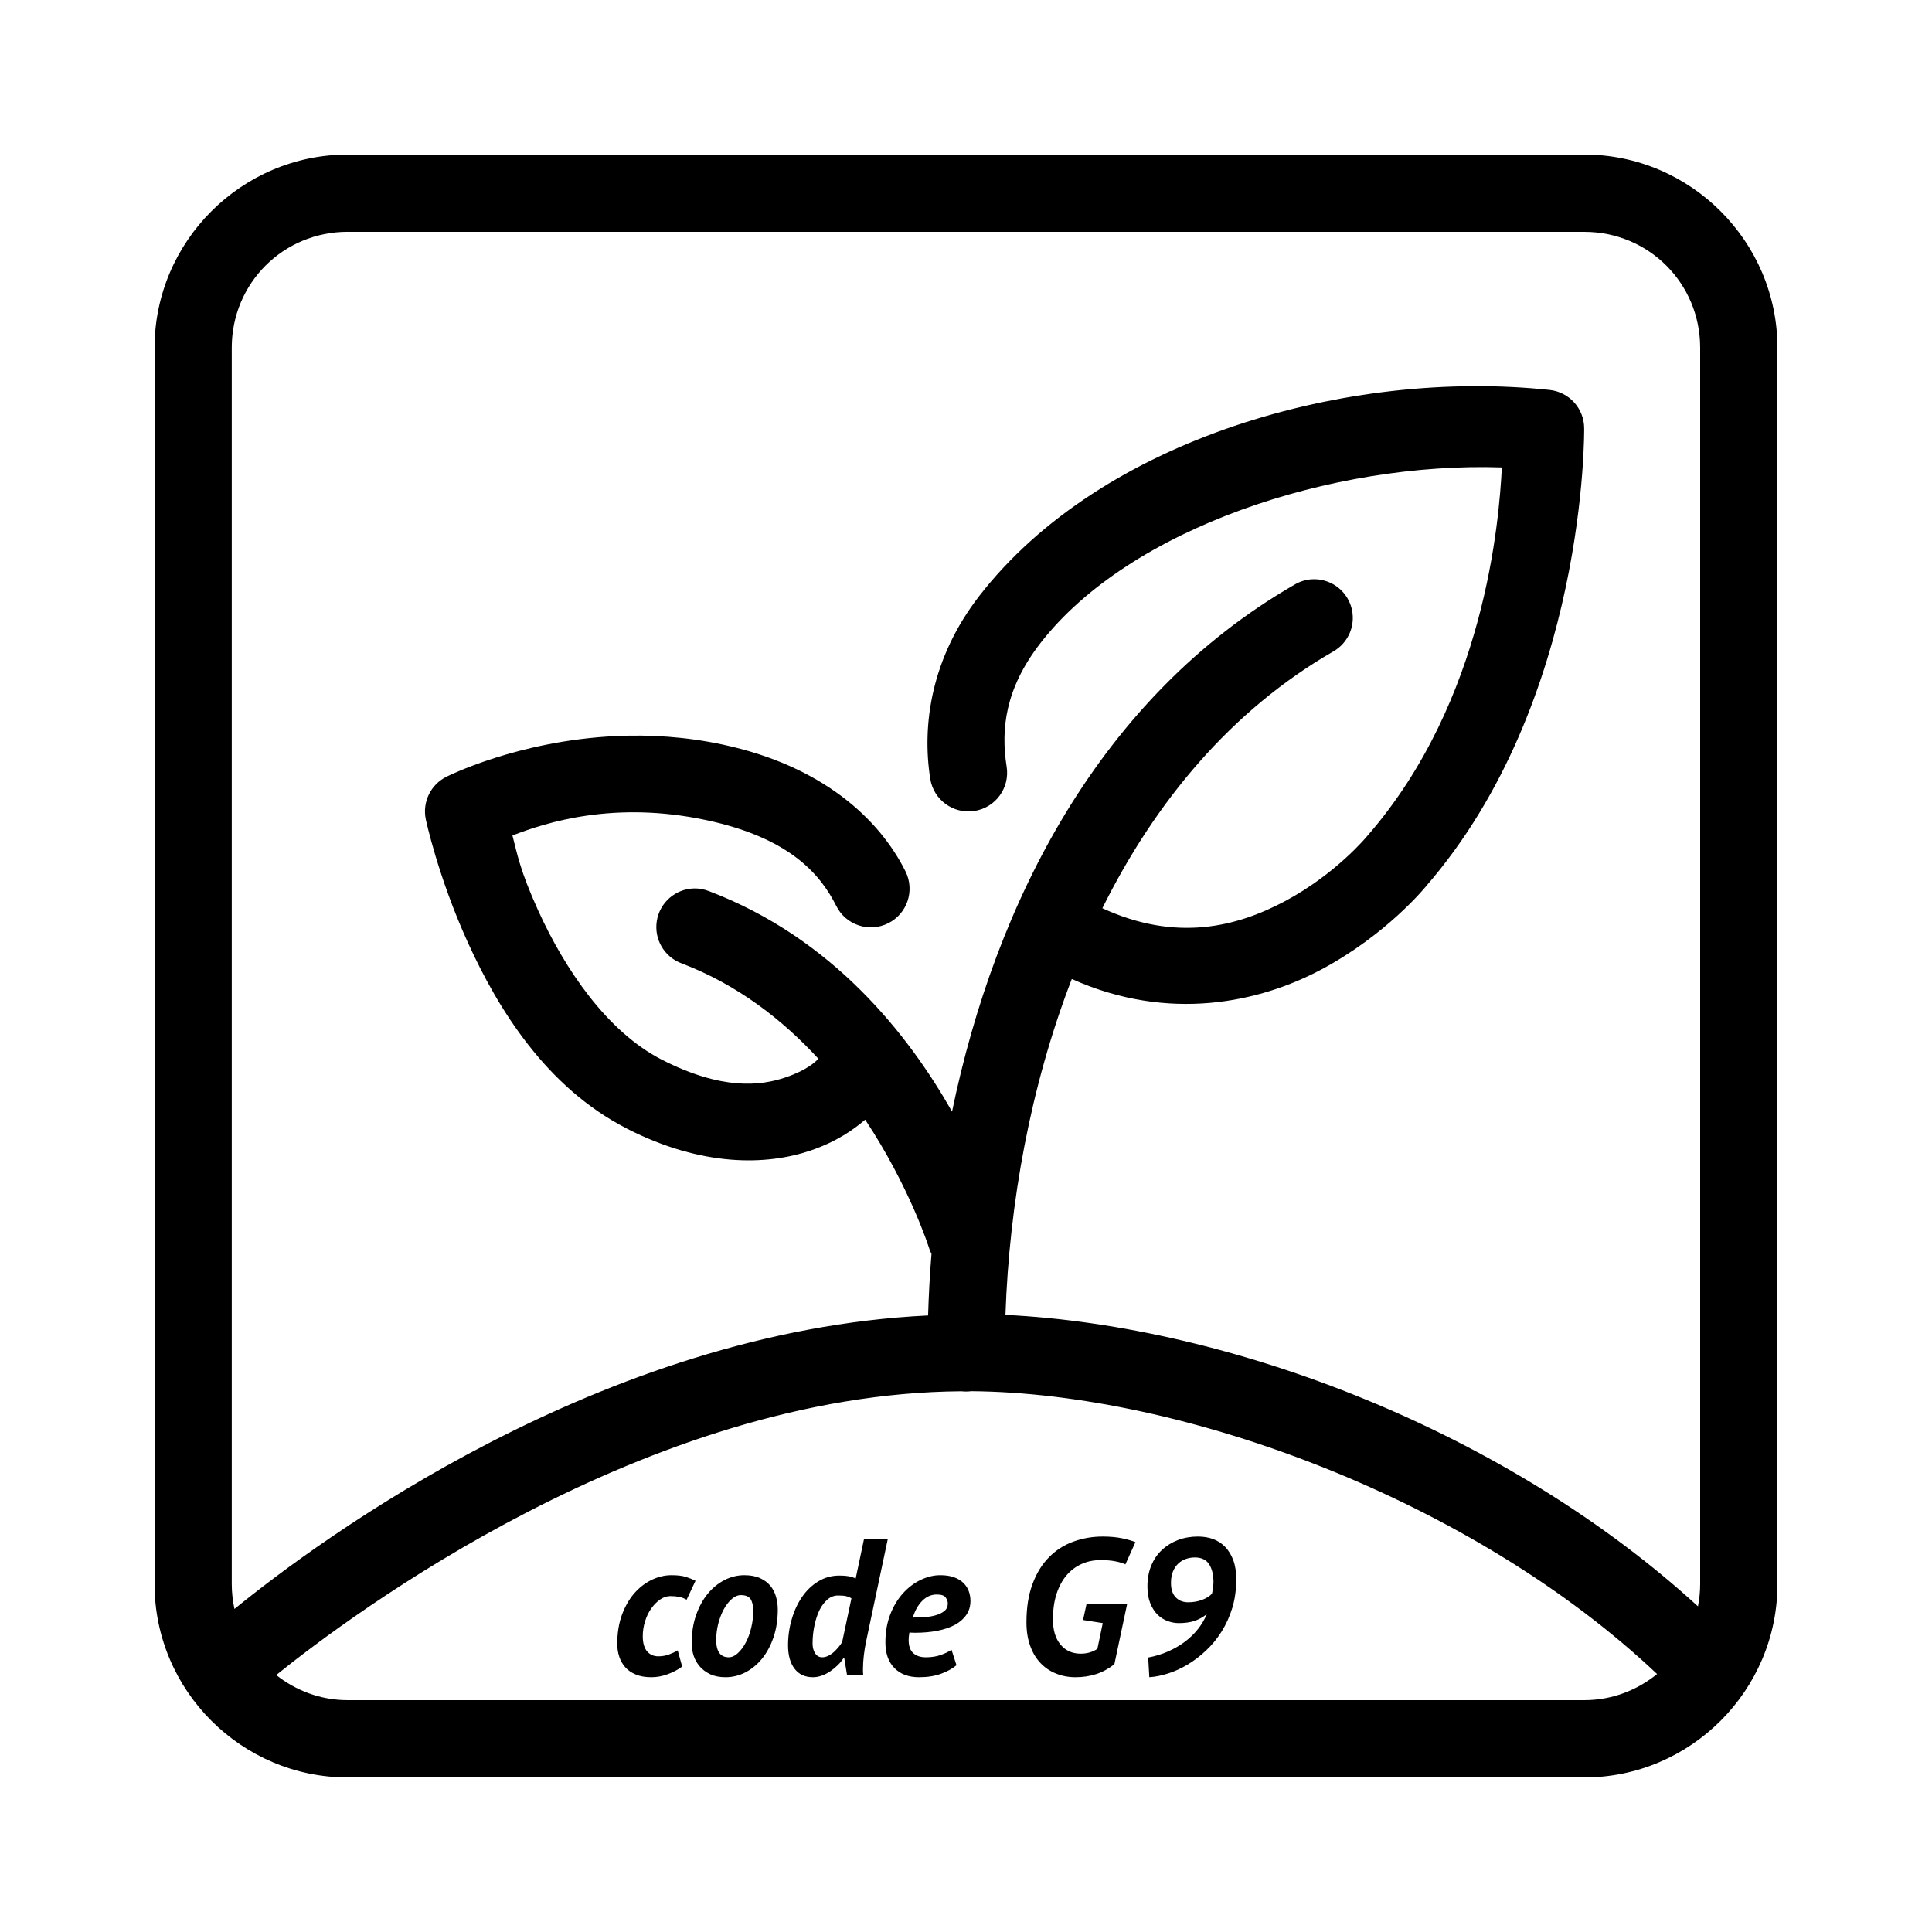
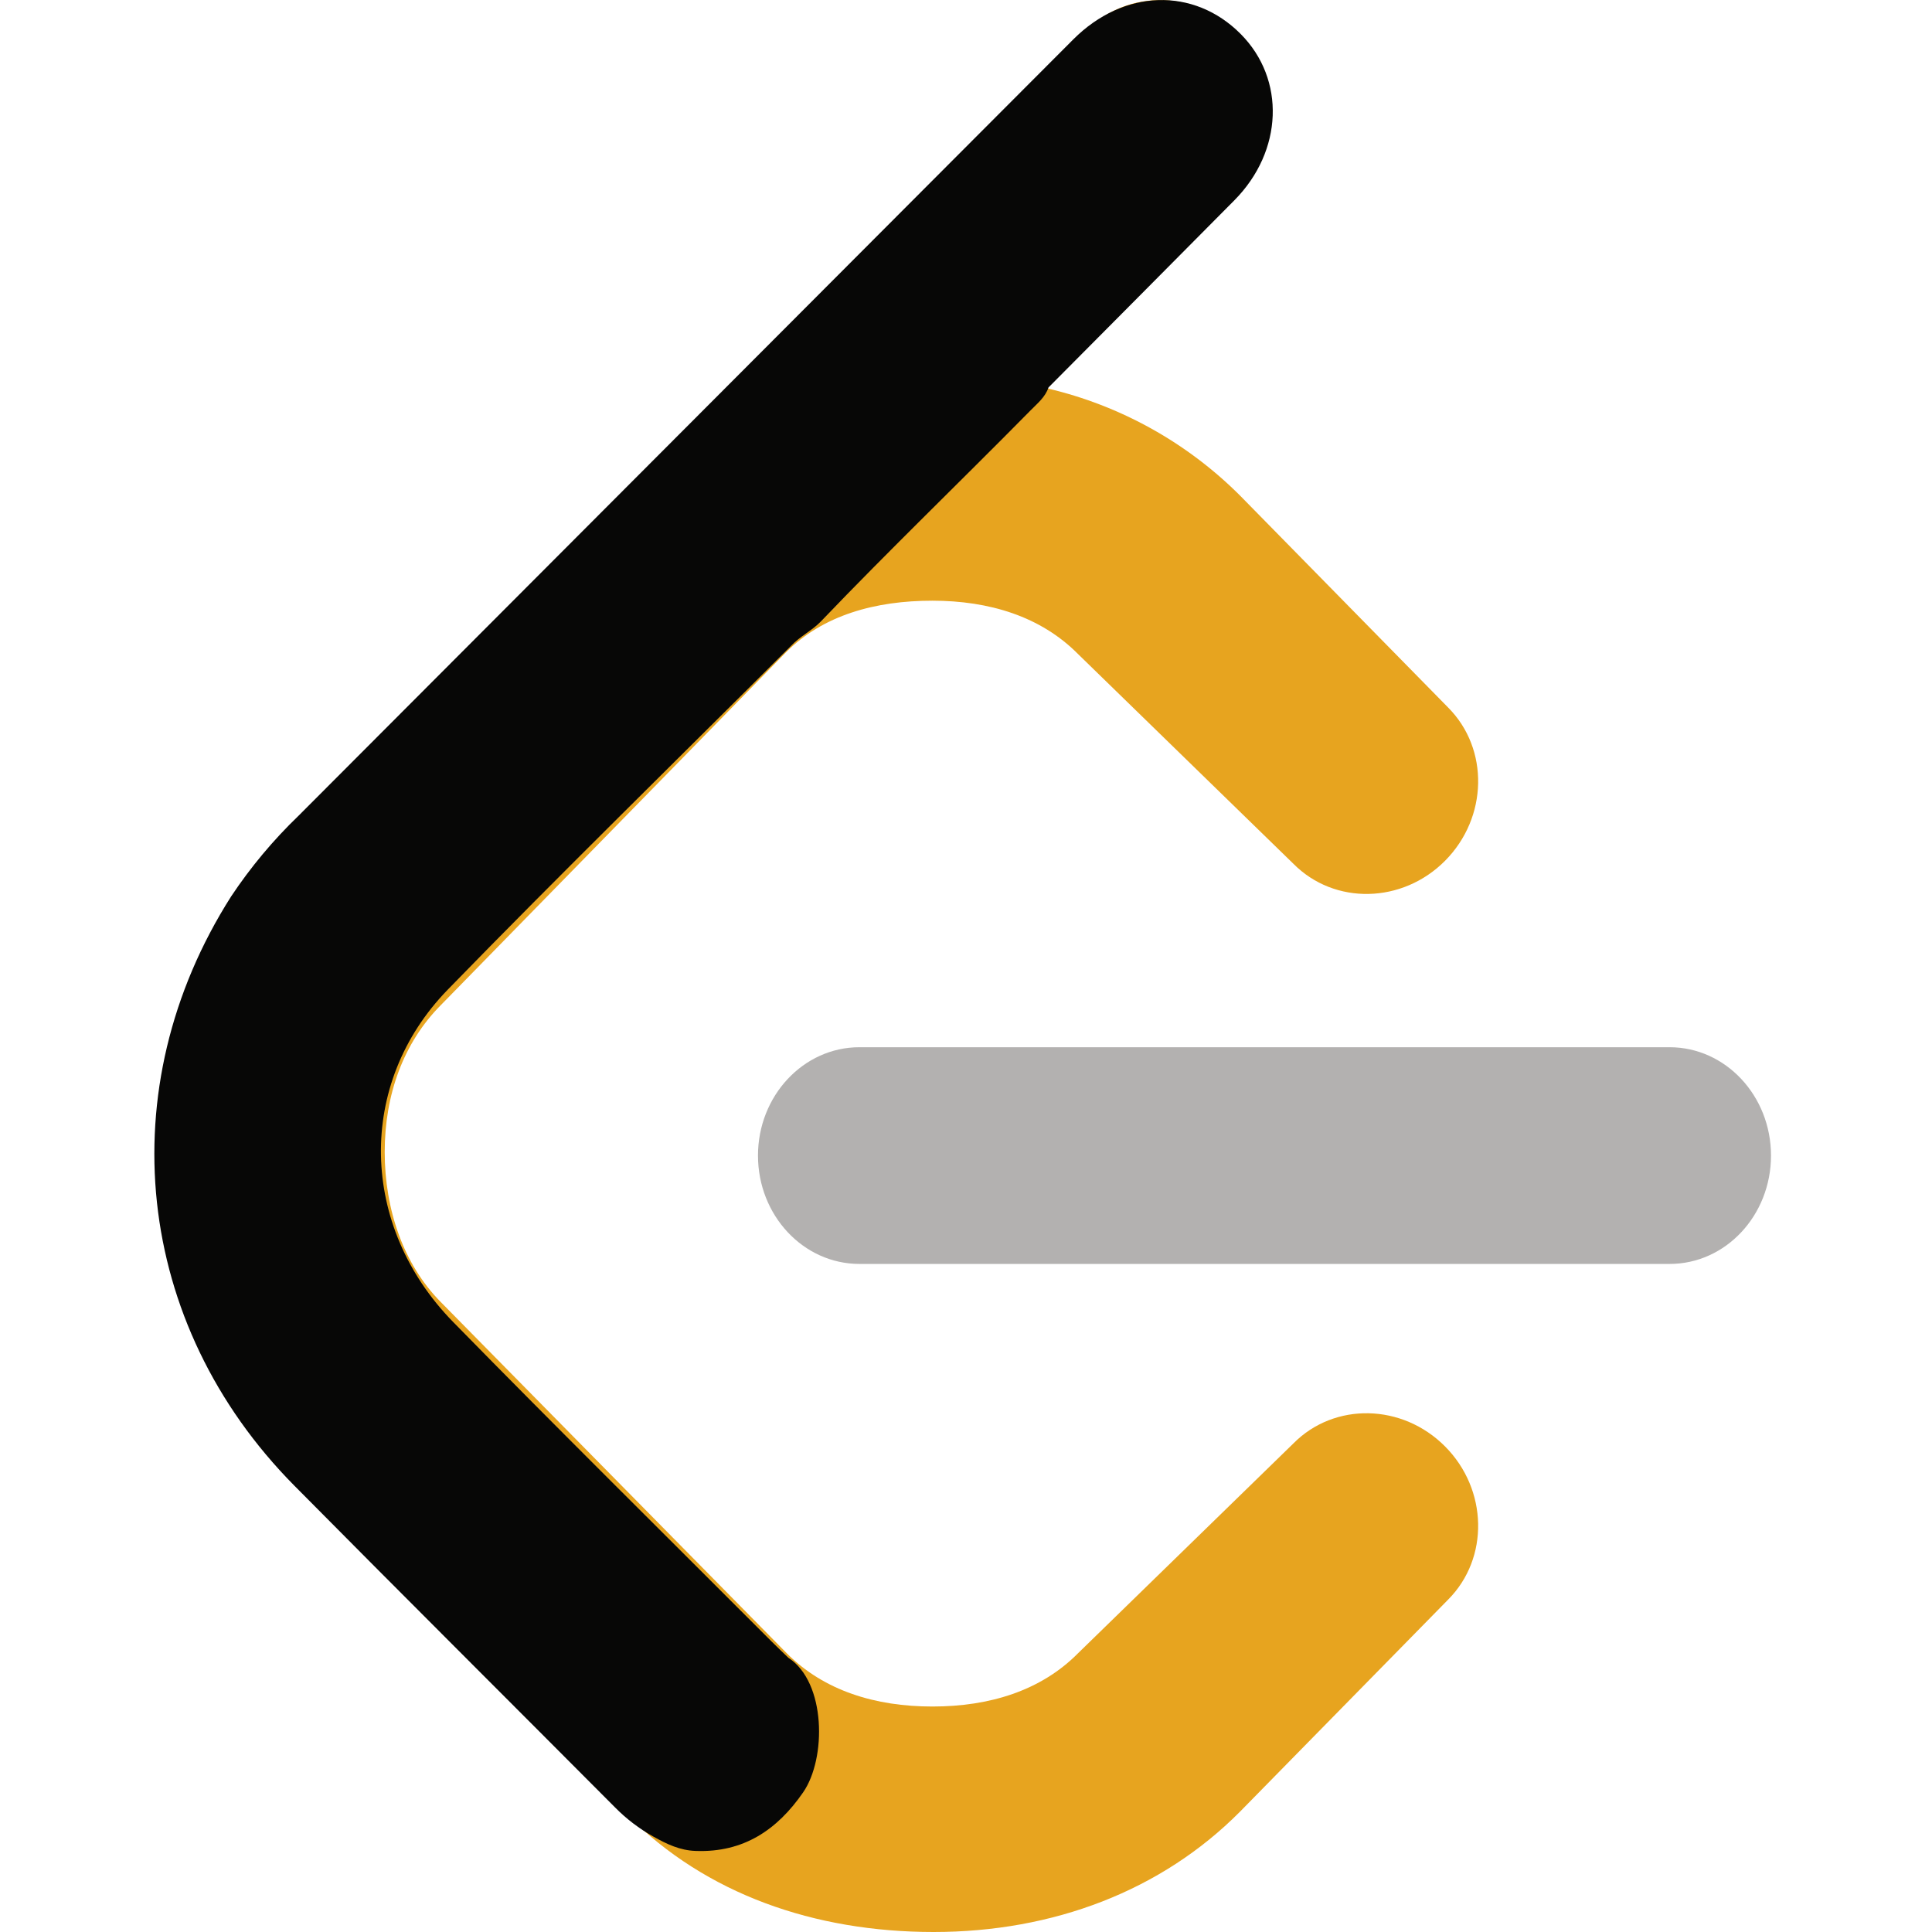
- <svg xmlns="http://www.w3.org/2000/svg" viewBox="0,0,256,256" width="50px" height="50px" fill-rule="nonzero">
-   <g transform="">
-     <g fill="#000000" fill-rule="nonzero" stroke="none" stroke-width="1" stroke-linecap="butt" stroke-linejoin="miter" stroke-miterlimit="10" stroke-dasharray="" stroke-dashoffset="0" font-family="none" font-weight="none" font-size="none" text-anchor="none" style="mix-blend-mode: normal">
-       <g transform="translate(0,0) scale(5.12,5.12) skewX(0)">
-         <path d="M9,4c-2.75,0 -5,2.25 -5,5v32c0,2.75 2.25,5 5,5h32c2.75,0 5,-2.25 5,-5v-32c0,-2.75 -2.25,-5 -5,-5zM9,6h32c1.668,0 3,1.332 3,3v32c0,0.196 -0.021,0.387 -0.057,0.572c-4.949,-4.526 -12.062,-7.254 -17.922,-7.543c0.099,-2.885 0.645,-5.915 1.717,-8.693c2.514,1.126 4.862,0.606 6.463,-0.248c1.674,-0.893 2.673,-2.112 2.701,-2.146l0.002,-0.004c4.179,-4.808 4.094,-11.85 4.094,-11.85c0.001,-0.511 -0.384,-0.941 -0.893,-0.996c-5.211,-0.556 -11.605,1.257 -14.762,5.332c-1.239,1.6 -1.489,3.328 -1.268,4.732c0.086,0.546 0.599,0.918 1.145,0.832c0.546,-0.086 0.918,-0.599 0.832,-1.145c-0.153,-0.97 -0.04,-2.019 0.871,-3.195c2.314,-2.988 7.563,-4.698 11.945,-4.551c-0.072,1.372 -0.43,6.029 -3.477,9.531c-0.007,0.008 -0.013,0.016 -0.02,0.023c0,0 -0.799,0.969 -2.113,1.67c-1.246,0.664 -2.811,1.066 -4.729,0.184c1.365,-2.747 3.324,-5.115 5.969,-6.641c0.409,-0.228 0.604,-0.709 0.471,-1.158c-0.133,-0.449 -0.559,-0.745 -1.026,-0.714c-0.157,0.011 -0.31,0.059 -0.445,0.141c-5.019,2.896 -7.733,8.191 -8.859,13.635c-1.136,-2.002 -3.088,-4.485 -6.285,-5.703c-0.124,-0.05 -0.257,-0.075 -0.391,-0.072c-0.481,0.011 -0.886,0.362 -0.964,0.837c-0.078,0.475 0.192,0.938 0.644,1.103c1.454,0.554 2.619,1.468 3.537,2.467c-0.065,0.07 -0.287,0.292 -0.848,0.482c-0.655,0.223 -1.648,0.335 -3.199,-0.455c-1.424,-0.726 -2.518,-2.353 -3.201,-3.854c-0.479,-1.053 -0.547,-1.481 -0.67,-1.951c0.877,-0.338 2.635,-0.907 5.027,-0.395c2.097,0.449 2.922,1.355 3.354,2.219c0.247,0.495 0.848,0.695 1.343,0.448c0.495,-0.247 0.695,-0.848 0.448,-1.343c-0.68,-1.362 -2.154,-2.73 -4.727,-3.281c-0.97,-0.208 -1.903,-0.26 -2.756,-0.221c-2.559,0.117 -4.4,1.055 -4.4,1.055c-0.407,0.204 -0.625,0.656 -0.531,1.102c0,0 0.313,1.484 1.092,3.195c0.779,1.712 2.027,3.743 4.113,4.807c0,0.001 0,0.001 0,0.002c1.959,0.998 3.624,0.95 4.752,0.566c0.687,-0.234 1.12,-0.548 1.414,-0.799c1.149,1.735 1.646,3.301 1.646,3.301c0.018,0.06 0.041,0.118 0.07,0.174c-0.044,0.535 -0.072,1.066 -0.088,1.592c-8.45,0.404 -15.756,5.807 -17.951,7.596c-0.044,-0.207 -0.07,-0.42 -0.07,-0.641v-32c0,-1.668 1.332,-3 3,-3zM25.135,36.004c5.5,0.044 12.993,2.821 17.75,7.32c-0.515,0.417 -1.164,0.676 -1.885,0.676h-32c-0.706,0 -1.342,-0.249 -1.852,-0.65c1.924,-1.552 9.583,-7.289 17.734,-7.344c0.084,0.01 0.168,0.009 0.252,-0.002z" />
-       </g>
-     </g>
-     <g fill="#000000" fill-rule="nonzero" stroke="none" stroke-width="1" stroke-linecap="butt" stroke-linejoin="miter" stroke-miterlimit="10" stroke-dasharray="" stroke-dashoffset="0" font-family="none" font-weight="none" font-size="none" text-anchor="none" style="mix-blend-mode: normal">
-       <g id="text">
-         <path d="M92.16,209.46l-1.18,2.51c-0.327,-0.187 -0.663,-0.313 -1.01,-0.38c-0.353,-0.067 -0.733,-0.1 -1.14,-0.1v0c-0.46,0 -0.907,0.147 -1.34,0.44c-0.44,0.3 -0.833,0.693 -1.18,1.18c-0.353,0.487 -0.63,1.053 -0.83,1.7c-0.207,0.653 -0.31,1.32 -0.31,2v0c0,0.873 0.187,1.537 0.56,1.99c0.38,0.447 0.877,0.67 1.49,0.67v0c0.513,0 0.987,-0.08 1.42,-0.24c0.433,-0.16 0.82,-0.343 1.16,-0.55v0l0.59,2.15c-0.547,0.407 -1.183,0.743 -1.91,1.01c-0.72,0.267 -1.44,0.4 -2.16,0.4v0c-0.82,0 -1.513,-0.12 -2.08,-0.36c-0.573,-0.24 -1.04,-0.563 -1.4,-0.97c-0.36,-0.413 -0.623,-0.883 -0.79,-1.41c-0.173,-0.527 -0.26,-1.08 -0.26,-1.66v0c0,-1.44 0.203,-2.72 0.61,-3.84c0.413,-1.127 0.957,-2.08 1.63,-2.86c0.673,-0.773 1.44,-1.37 2.3,-1.79c0.867,-0.42 1.75,-0.63 2.65,-0.63v0c0.807,0 1.443,0.077 1.91,0.23c0.473,0.153 0.897,0.323 1.27,0.51zM91.65,217.73v0c0,-1.347 0.19,-2.573 0.57,-3.68c0.387,-1.113 0.9,-2.063 1.54,-2.85c0.64,-0.78 1.383,-1.39 2.23,-1.83c0.84,-0.433 1.723,-0.65 2.65,-0.65v0c0.813,0 1.503,0.13 2.07,0.39c0.56,0.253 1.017,0.593 1.37,1.02c0.347,0.427 0.597,0.913 0.75,1.46c0.153,0.547 0.23,1.11 0.23,1.69v0c0,1.333 -0.187,2.55 -0.56,3.65c-0.373,1.1 -0.877,2.043 -1.51,2.83c-0.633,0.78 -1.367,1.39 -2.2,1.83c-0.84,0.433 -1.72,0.65 -2.64,0.65v0c-0.8,0 -1.483,-0.133 -2.05,-0.4c-0.56,-0.267 -1.023,-0.613 -1.39,-1.04c-0.367,-0.427 -0.637,-0.907 -0.81,-1.44c-0.167,-0.54 -0.25,-1.083 -0.25,-1.63zM94.9,217.3v0c0,1.533 0.553,2.3 1.66,2.3v0c0.413,0 0.813,-0.18 1.2,-0.54c0.393,-0.353 0.743,-0.82 1.05,-1.4c0.313,-0.58 0.557,-1.24 0.73,-1.98c0.18,-0.733 0.27,-1.467 0.27,-2.2v0c0,-0.68 -0.113,-1.203 -0.34,-1.57c-0.233,-0.367 -0.667,-0.55 -1.3,-0.55v0c-0.407,0 -0.807,0.17 -1.2,0.51c-0.393,0.34 -0.743,0.787 -1.05,1.34c-0.307,0.56 -0.553,1.197 -0.74,1.91c-0.187,0.72 -0.28,1.447 -0.28,2.18zM117.63,203.96l-2.84,13.41c-0.153,0.72 -0.263,1.387 -0.33,2c-0.073,0.613 -0.11,1.193 -0.11,1.74v0c0,0.14 0,0.273 0,0.4c0,0.127 0.01,0.26 0.03,0.4v0h-2.15l-0.36,-2.21h-0.1c-0.187,0.307 -0.43,0.61 -0.73,0.91c-0.3,0.3 -0.63,0.573 -0.99,0.82c-0.353,0.247 -0.733,0.443 -1.14,0.59c-0.4,0.147 -0.797,0.22 -1.19,0.22v0c-1.053,0 -1.867,-0.377 -2.44,-1.13c-0.573,-0.747 -0.86,-1.78 -0.86,-3.1v0c0,-1.193 0.163,-2.343 0.49,-3.45c0.32,-1.113 0.777,-2.1 1.37,-2.96c0.587,-0.86 1.303,-1.547 2.15,-2.06c0.84,-0.513 1.773,-0.77 2.8,-0.77v0c0.493,0 0.903,0.03 1.23,0.09c0.327,0.06 0.633,0.16 0.92,0.3v0l1.1,-5.2zM111.59,217.58l1.23,-5.79c-0.207,-0.133 -0.443,-0.23 -0.71,-0.29c-0.26,-0.06 -0.613,-0.09 -1.06,-0.09v0c-0.513,0 -0.977,0.173 -1.39,0.52c-0.42,0.353 -0.777,0.823 -1.07,1.41c-0.287,0.593 -0.51,1.273 -0.67,2.04c-0.167,0.767 -0.25,1.567 -0.25,2.4v0c0,0.5 0.11,0.927 0.33,1.28c0.227,0.36 0.543,0.54 0.95,0.54v0c0.26,0 0.52,-0.063 0.78,-0.19c0.267,-0.127 0.517,-0.293 0.75,-0.5c0.227,-0.207 0.44,-0.43 0.64,-0.67c0.193,-0.233 0.35,-0.453 0.47,-0.66zM126.08,218.6l0.66,2.05c-0.527,0.447 -1.207,0.823 -2.04,1.13c-0.84,0.307 -1.813,0.46 -2.92,0.46v0c-1.387,0 -2.477,-0.407 -3.27,-1.22c-0.793,-0.807 -1.19,-1.937 -1.19,-3.39v0c0,-1.367 0.213,-2.6 0.64,-3.7c0.427,-1.1 0.987,-2.033 1.68,-2.8c0.693,-0.767 1.473,-1.36 2.34,-1.78c0.873,-0.42 1.743,-0.63 2.61,-0.63v0c0.7,0 1.303,0.09 1.81,0.27c0.5,0.18 0.913,0.427 1.24,0.74c0.327,0.32 0.567,0.683 0.72,1.09c0.153,0.413 0.23,0.85 0.23,1.31v0c0,0.7 -0.18,1.313 -0.54,1.84c-0.36,0.527 -0.86,0.967 -1.5,1.32c-0.64,0.347 -1.41,0.61 -2.31,0.79c-0.907,0.18 -1.897,0.27 -2.97,0.27v0c-0.14,0 -0.27,-0.003 -0.39,-0.01c-0.12,-0.013 -0.247,-0.02 -0.38,-0.02v0c-0.033,0.207 -0.06,0.393 -0.08,0.56c-0.013,0.16 -0.02,0.307 -0.02,0.44v0c0,0.773 0.2,1.347 0.6,1.72c0.4,0.373 0.967,0.56 1.7,0.56v0c0.753,0 1.427,-0.11 2.02,-0.33c0.6,-0.22 1.053,-0.443 1.36,-0.67zM120.96,214.33v0c0.48,0 0.987,-0.017 1.52,-0.05c0.54,-0.033 1.04,-0.117 1.5,-0.25c0.46,-0.127 0.843,-0.313 1.15,-0.56c0.307,-0.247 0.46,-0.583 0.46,-1.01v0c0,-0.253 -0.093,-0.513 -0.28,-0.78c-0.187,-0.267 -0.58,-0.4 -1.18,-0.4v0c-0.747,0 -1.4,0.29 -1.96,0.87c-0.553,0.58 -0.957,1.307 -1.21,2.18zM143.51,214.66l0.46,-2.12h5.38l-1.69,7.98c-0.767,0.6 -1.573,1.037 -2.42,1.31c-0.847,0.273 -1.757,0.41 -2.73,0.41v0c-0.933,0 -1.797,-0.163 -2.59,-0.49c-0.8,-0.32 -1.49,-0.79 -2.07,-1.41c-0.58,-0.613 -1.03,-1.37 -1.35,-2.27c-0.327,-0.907 -0.49,-1.94 -0.49,-3.1v0c0,-1.967 0.27,-3.667 0.81,-5.1c0.533,-1.433 1.263,-2.613 2.19,-3.54c0.92,-0.933 1.993,-1.62 3.22,-2.06c1.233,-0.447 2.53,-0.67 3.89,-0.67v0c0.973,0 1.84,0.08 2.6,0.24c0.76,0.167 1.337,0.333 1.73,0.5v0l-1.33,2.95c-0.36,-0.173 -0.81,-0.31 -1.35,-0.41c-0.533,-0.107 -1.183,-0.16 -1.95,-0.16v0c-0.907,0 -1.743,0.173 -2.51,0.52c-0.767,0.34 -1.433,0.843 -2,1.51c-0.56,0.667 -1,1.49 -1.32,2.47c-0.313,0.98 -0.47,2.1 -0.47,3.36v0c0,1.42 0.333,2.53 1,3.33c0.667,0.807 1.56,1.21 2.68,1.21v0c0.84,0 1.577,-0.213 2.21,-0.64v0l0.71,-3.41zM152.04,210.21v0c0,-1.027 0.17,-1.95 0.51,-2.77c0.34,-0.82 0.813,-1.51 1.42,-2.07c0.607,-0.567 1.313,-1.003 2.12,-1.31c0.813,-0.307 1.697,-0.46 2.65,-0.46v0c0.72,0 1.387,0.11 2,0.33c0.613,0.227 1.147,0.573 1.6,1.04c0.453,0.473 0.813,1.063 1.08,1.77c0.26,0.707 0.39,1.547 0.39,2.52v0c0,1.367 -0.173,2.627 -0.52,3.78c-0.353,1.147 -0.823,2.19 -1.41,3.13c-0.587,0.94 -1.27,1.777 -2.05,2.51c-0.773,0.733 -1.587,1.357 -2.44,1.87c-0.853,0.513 -1.72,0.91 -2.6,1.19c-0.88,0.28 -1.713,0.447 -2.5,0.5v0l-0.15,-2.61c0.94,-0.173 1.823,-0.443 2.65,-0.81c0.827,-0.367 1.573,-0.8 2.24,-1.3c0.667,-0.507 1.243,-1.07 1.73,-1.69c0.487,-0.627 0.867,-1.273 1.14,-1.94v0c-0.5,0.393 -1.04,0.69 -1.62,0.89c-0.58,0.193 -1.28,0.29 -2.1,0.29v0c-0.473,0 -0.96,-0.09 -1.46,-0.27c-0.493,-0.18 -0.937,-0.46 -1.33,-0.84c-0.393,-0.387 -0.717,-0.89 -0.97,-1.51c-0.253,-0.627 -0.38,-1.373 -0.38,-2.24zM155.16,209.72v0c0,0.493 0.063,0.903 0.19,1.23c0.127,0.327 0.303,0.59 0.53,0.79c0.22,0.207 0.463,0.353 0.73,0.44c0.26,0.087 0.537,0.13 0.83,0.13v0c0.647,0 1.253,-0.103 1.82,-0.31c0.56,-0.207 1.003,-0.48 1.33,-0.82v0c0.047,-0.187 0.093,-0.45 0.14,-0.79c0.04,-0.347 0.06,-0.597 0.06,-0.75v0c0,-0.973 -0.19,-1.76 -0.57,-2.36c-0.387,-0.607 -1.017,-0.91 -1.89,-0.91v0c-0.407,0 -0.797,0.063 -1.17,0.19c-0.38,0.127 -0.717,0.327 -1.01,0.6c-0.3,0.273 -0.54,0.623 -0.72,1.05c-0.18,0.427 -0.27,0.93 -0.27,1.51z" />
-       </g>
-     </g>
-   </g>
+ <svg xmlns="http://www.w3.org/2000/svg" viewBox="0 0 24 24">
+   <path fill="#B3B1B0" d="M22 14.355c0-.742-.564-1.346-1.26-1.346H10.676c-.696 0-1.26.604-1.26 1.346s.563 1.346 1.26 1.346H20.74c.696.001 1.26-.603 1.26-1.346z" />
+   <path fill="#E7A41F" d="m3.482 18.187 4.313 4.361c.973.979 2.318 1.452 3.803 1.452 1.485 0 2.83-.512 3.805-1.494l2.588-2.637c.51-.514.492-1.365-.039-1.9-.531-.535-1.375-.553-1.884-.039l-2.676 2.607c-.462.467-1.102.662-1.809.662s-1.346-.195-1.81-.662l-4.298-4.363c-.463-.467-.696-1.15-.696-1.863 0-.713.233-1.357.696-1.824l4.285-4.38c.463-.467 1.116-.645 1.822-.645s1.346.195 1.809.662l2.676 2.606c.51.515 1.354.497 1.885-.038.531-.536.549-1.387.039-1.901l-2.588-2.636a4.994 4.994 0 0 0-2.392-1.33l-.034-.007 2.447-2.503c.512-.514.494-1.366-.037-1.901-.531-.535-1.376-.552-1.887-.038l-10.018 10.1C2.509 11.458 2 12.813 2 14.311c0 1.498.509 2.896 1.482 3.876z" />
+   <path fill="#070706" d="M8.115 22.814a2.109 2.109 0 0 1-.474-.361c-1.327-1.333-2.66-2.66-3.984-3.997-1.989-2.008-2.302-4.937-.786-7.32a6 6 0 0 1 .839-1.004L13.333.489c.625-.626 1.498-.652 2.079-.067.56.563.527 1.455-.078 2.066-.769.776-1.539 1.55-2.309 2.325-.041.122-.14.2-.225.287-.863.876-1.75 1.729-2.601 2.618-.111.116-.262.186-.372.305-1.423 1.423-2.863 2.83-4.266 4.272-1.135 1.167-1.097 2.938.068 4.127 1.308 1.336 2.639 2.65 3.961 3.974.067.067.136.132.204.198.468.303.474 1.25.183 1.671-.321.465-.74.75-1.333.728-.199-.006-.363-.086-.529-.179z" />
</svg>
